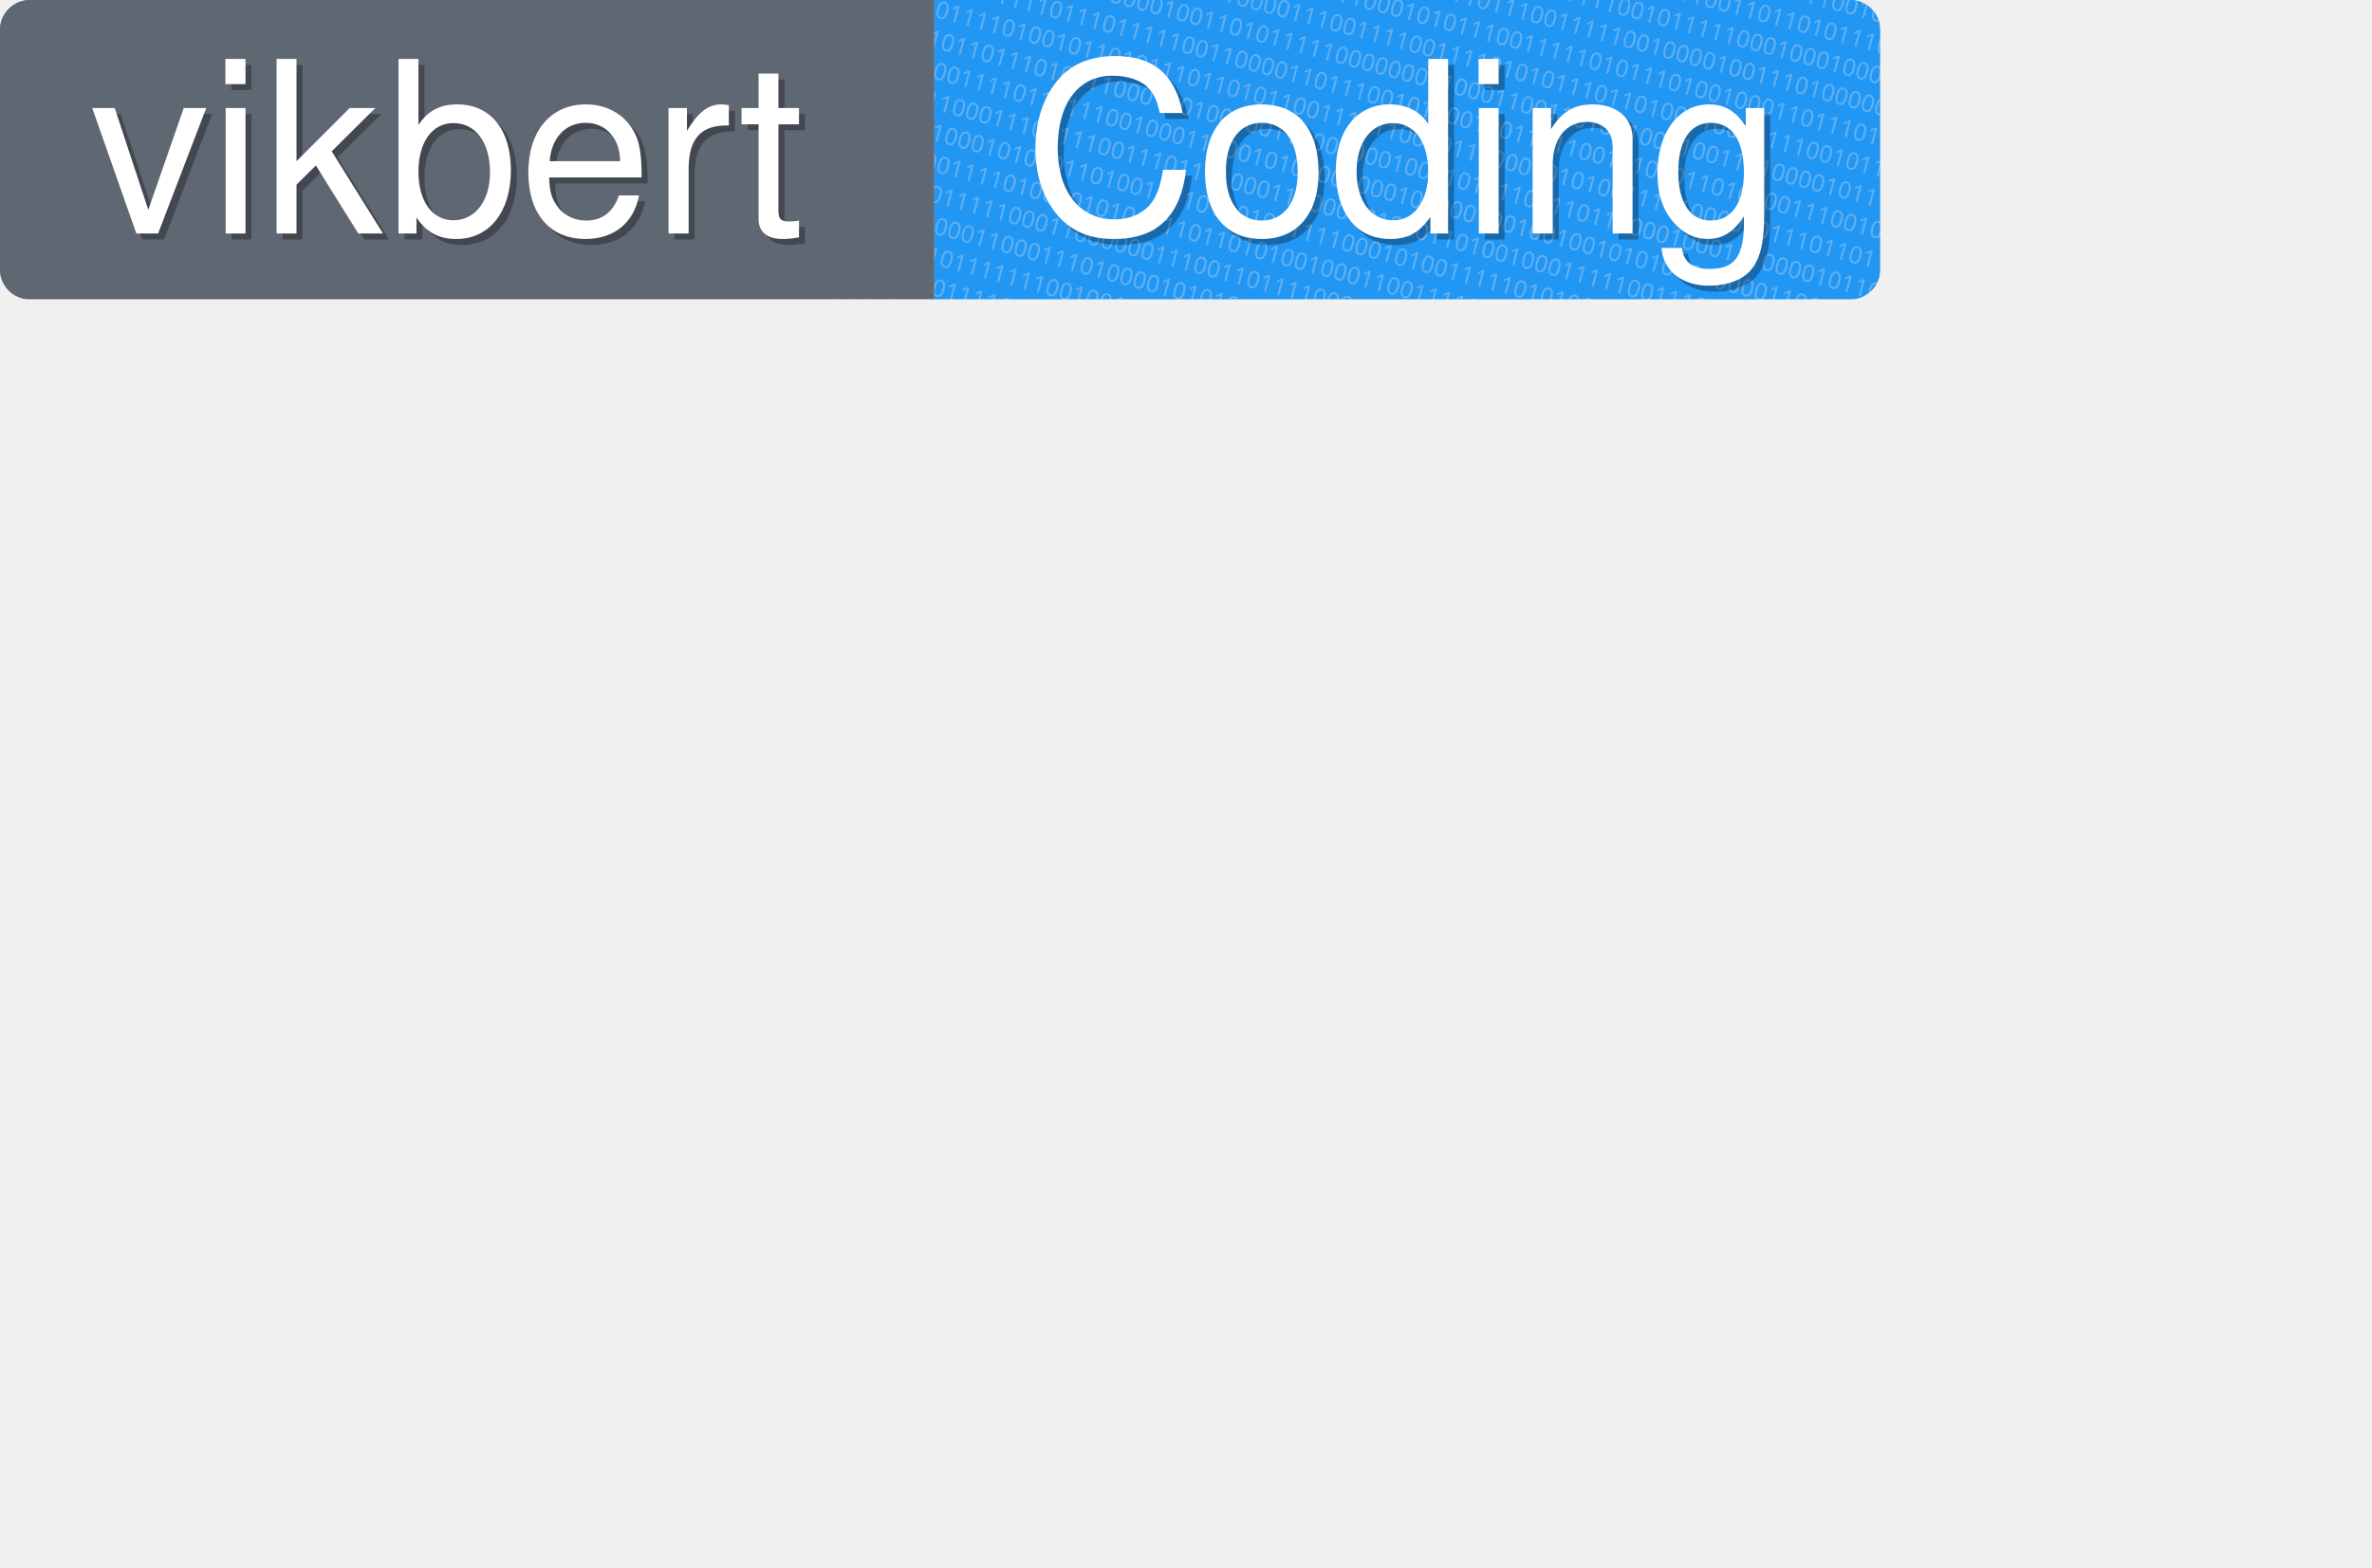
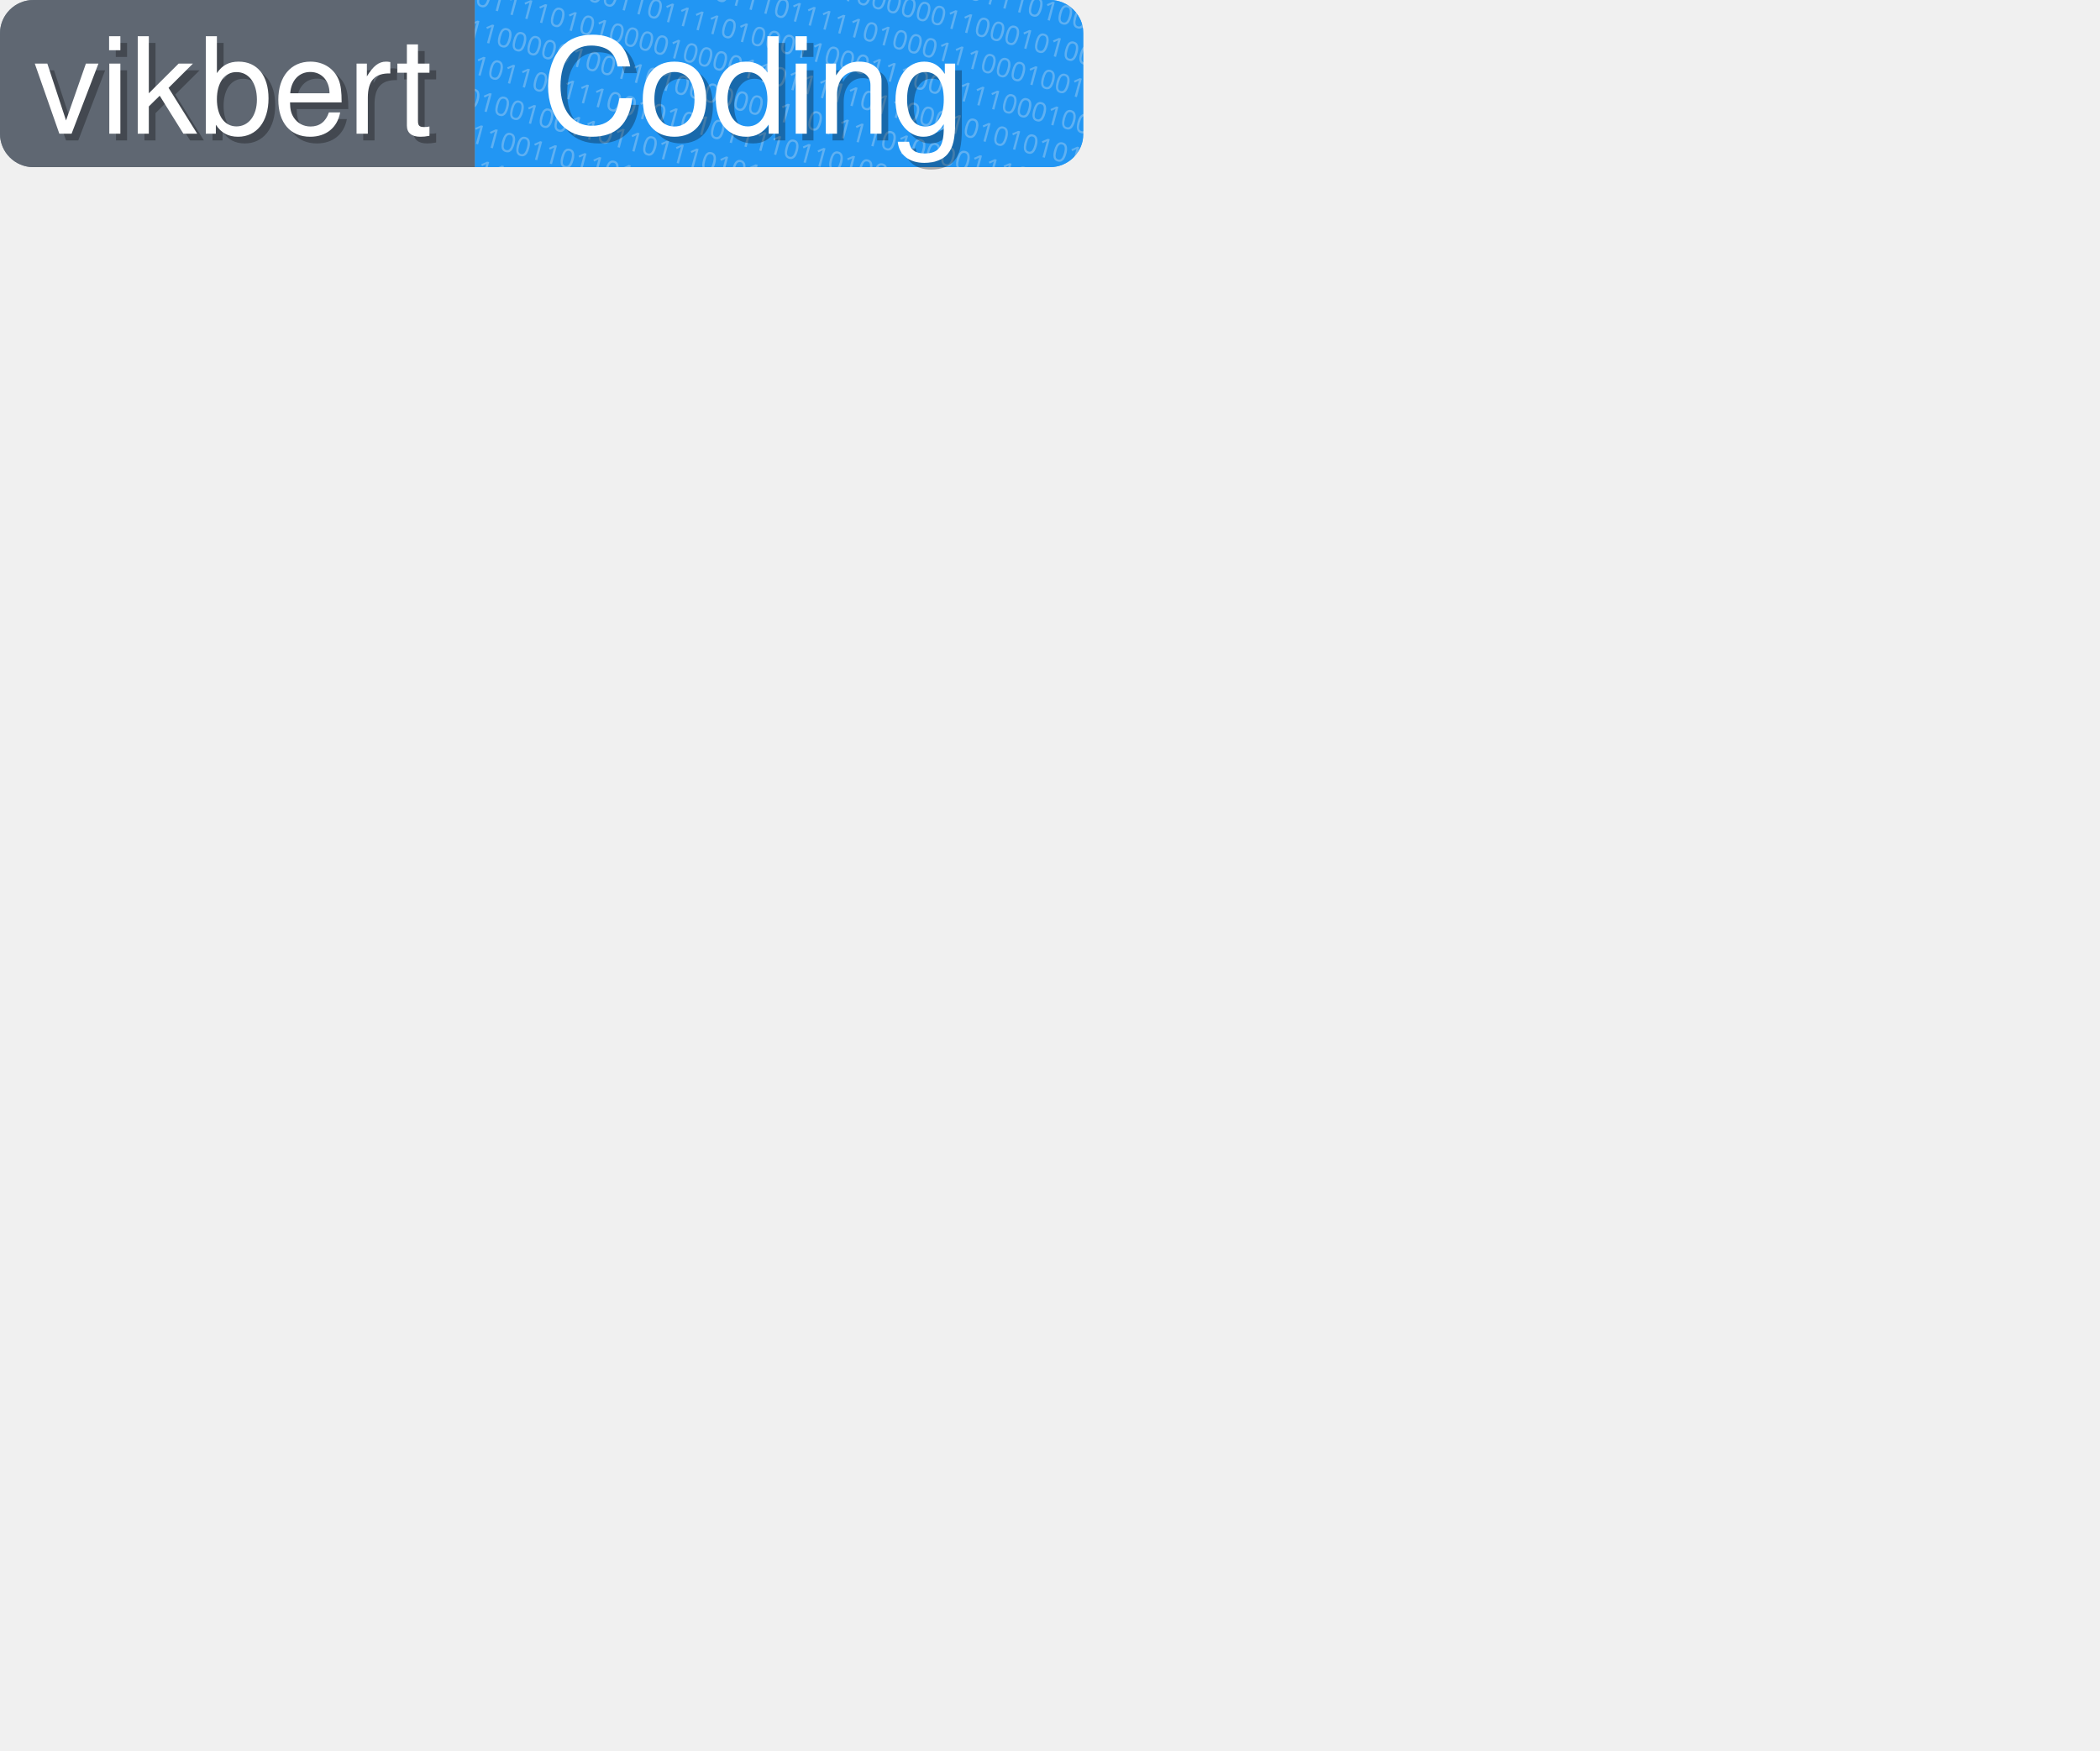
<svg xmlns="http://www.w3.org/2000/svg" baseProfile="full" height="100%" version="1.1" width="100%">
  <defs />
-   <mask height="50" id="a" width="314" x="0" y="0">
-     <rect fill="#eee" height="50" rx="5" width="314" x="0" y="0" />
+   <mask height="25" id="a" width="162" x="0" y="0">
+     <rect fill="#eee" height="25" rx="5" width="162" x="0" y="0" />
  </mask>
  <g fill="none" id="g" mask="url(#a)">
-     <rect fill="#2196F3" height="50" width="158" x="156" y="0" />
-     <text fill="#eee" font-family="Inconsolata for Powerline" font-size="4" opacity="0.3" transform="rotate(15 300, 0)" x="157" y="0">010011011001000100110110011011001110101001000111100011111000001110010101010100011011110010101100110</text>
-     <text fill="#eee" font-family="Inconsolata for Powerline" font-size="4" opacity="0.3" transform="rotate(15 300, 0)" x="157" y="5">110111011010011111010011101101100100110110110010100000110011011010111000010101111110111110010000011</text>
-     <text fill="#eee" font-family="Inconsolata for Powerline" font-size="4" opacity="0.3" transform="rotate(15 300, 0)" x="157" y="10">111100101110111011110011001000010100111000000111110010111110001000100001100101001011010100000110111</text>
-     <text fill="#eee" font-family="Inconsolata for Powerline" font-size="4" opacity="0.3" transform="rotate(15 300, 0)" x="157" y="15">111010001101110011111010100011011111101101110011111001000010011101000001001000110000110011011101101</text>
-     <text fill="#eee" font-family="Inconsolata for Powerline" font-size="4" opacity="0.3" transform="rotate(15 300, 0)" x="157" y="20">011101111111001111100100110110110001010111001111101011101001000110111011100111000010100100111110010</text>
-     <text fill="#eee" font-family="Inconsolata for Powerline" font-size="4" opacity="0.3" transform="rotate(15 300, 0)" x="157" y="25">000011000101010010100010000111001111001111010101110110100010001111001011100001101110010110000001001</text>
-     <text fill="#eee" font-family="Inconsolata for Powerline" font-size="4" opacity="0.3" transform="rotate(15 300, 0)" x="157" y="30">011011011001000000100110101111100000001100011001101011001100110100001011110100111000010010011100001</text>
-     <text fill="#eee" font-family="Inconsolata for Powerline" font-size="4" opacity="0.3" transform="rotate(15 300, 0)" x="157" y="35">100011111101110111110011000011011100101000100110110010100011010100111001001010101100111101101011001</text>
-     <text fill="#eee" font-family="Inconsolata for Powerline" font-size="4" opacity="0.3" transform="rotate(15 300, 0)" x="157" y="40">010111101001011010111011010110011111100101110001010100111110000001110110111001001001010000111100101</text>
-     <text fill="#eee" font-family="Inconsolata for Powerline" font-size="4" opacity="0.3" transform="rotate(15 300, 0)" x="157" y="45">011011011101001100010010010011100000010011011110111011000010001110000101100010101010011101011100000</text>
-     <text fill="#eee" font-family="Inconsolata for Powerline" font-size="4" opacity="0.3" transform="rotate(15 300, 0)" x="157" y="50">000001111011111100100011000101010000001000001001001001010101010000110110000010111001100011001111111</text>
-     <text fill="#eee" font-family="Inconsolata for Powerline" font-size="4" opacity="0.3" transform="rotate(15 300, 0)" x="157" y="55">011110001110011100111011110001100001010001101001000111110011100111101011100110010100101000011001011</text>
-     <text fill="#eee" font-family="Inconsolata for Powerline" font-size="4" opacity="0.3" transform="rotate(15 300, 0)" x="157" y="60">111010001010001101001011010010111110001010011111010100000100011000001100101011000010011001000011011</text>
-     <text fill="#eee" font-family="Inconsolata for Powerline" font-size="4" opacity="0.3" transform="rotate(15 300, 0)" x="157" y="65">001000111101001010101111011010100100011001111000001101101110101110010000111100010001111111111110000</text>
-     <text fill="#eee" font-family="Inconsolata for Powerline" font-size="4" opacity="0.3" transform="rotate(15 300, 0)" x="157" y="70">110000111110001100000011100110111100011110011011110110000111100110000000100000010011101000110000110</text>
-     <text fill="#eee" font-family="Inconsolata for Powerline" font-size="4" opacity="0.3" transform="rotate(15 300, 0)" x="157" y="75">101110000110001110100001010101011101110000001101101111001000000000001101001001001011100010100110100</text>
-     <text fill="#eee" font-family="Inconsolata for Powerline" font-size="4" opacity="0.3" transform="rotate(15 300, 0)" x="157" y="80">011111101111111001001000000101011000001000110110110010000011010101011110010100001000111011000100011</text>
-     <text fill="#eee" font-family="Inconsolata for Powerline" font-size="4" opacity="0.3" transform="rotate(15 300, 0)" x="157" y="85">010111101111111110011100101101001111101000100011101100011100001110001011110101011110111101000010001</text>
-     <text fill="#eee" font-family="Inconsolata for Powerline" font-size="4" opacity="0.3" transform="rotate(15 300, 0)" x="157" y="90">111010111000101100101011011110110111011000100111100010101010111000000001000100111110101101000000010</text>
-     <text fill="#eee" font-family="Inconsolata for Powerline" font-size="4" opacity="0.3" transform="rotate(15 300, 0)" x="157" y="95">010110010000011100101100011001010010101011100010010001111111000101010101101100111100100100100100101</text>
-     <rect fill="#5E6772" height="50" width="156" x="0" y="0" />
+     <rect fill="#2196F3" height="25" width="91" x="71" y="0" />
+     <text fill="#eee" font-family="Inconsolata for Powerline" font-size="4" opacity="0.3" transform="rotate(15 300, 0)" x="72" y="0">110111001011011000101000011011111000100100011011010110110001101111011000100000001100111101100001000</text>
+     <text fill="#eee" font-family="Inconsolata for Powerline" font-size="4" opacity="0.3" transform="rotate(15 300, 0)" x="72" y="5">001001000000010110110000101001001110111111001110110011111011110010001001111101001101111010111011110</text>
+     <text fill="#eee" font-family="Inconsolata for Powerline" font-size="4" opacity="0.3" transform="rotate(15 300, 0)" x="72" y="10">001010111110110101100100010111001011001110100101111110111010101100111000011111110110001010000111000</text>
+     <text fill="#eee" font-family="Inconsolata for Powerline" font-size="4" opacity="0.3" transform="rotate(15 300, 0)" x="72" y="15">100000000100000000000011101100000001101110110001010111000011000110111100101110001111101110011000001</text>
+     <text fill="#eee" font-family="Inconsolata for Powerline" font-size="4" opacity="0.3" transform="rotate(15 300, 0)" x="72" y="20">000011011011011110111001001101100011110000011100101011100110000101011000111111011000110010111100100</text>
+     <text fill="#eee" font-family="Inconsolata for Powerline" font-size="4" opacity="0.3" transform="rotate(15 300, 0)" x="72" y="25">000001010111110110001010100001110010110011100011111110001010110000010001100111101101100000101100001</text>
+     <text fill="#eee" font-family="Inconsolata for Powerline" font-size="4" opacity="0.3" transform="rotate(15 300, 0)" x="72" y="30">000101000001100110000100101000010011101111100110100011010000111011101100101010001000101010111010111</text>
+     <text fill="#eee" font-family="Inconsolata for Powerline" font-size="4" opacity="0.3" transform="rotate(15 300, 0)" x="72" y="35">110110100000011010011000110110011011101000110010111000100111000100010100011110110110100001100100001</text>
+     <text fill="#eee" font-family="Inconsolata for Powerline" font-size="4" opacity="0.3" transform="rotate(15 300, 0)" x="72" y="40">011001011010111111011000100110000101110100011000111010101111110010000100110010101100111010100011101</text>
+     <text fill="#eee" font-family="Inconsolata for Powerline" font-size="4" opacity="0.3" transform="rotate(15 300, 0)" x="72" y="45">010110100110001001001000011000000110001010001110010011010011110010010001100010001110001001000101101</text>
+     <text fill="#eee" font-family="Inconsolata for Powerline" font-size="4" opacity="0.3" transform="rotate(15 300, 0)" x="72" y="50">011010010000110111011101111101000111000100111110101100011011010101100101111101100011101110100101111</text>
+     <text fill="#eee" font-family="Inconsolata for Powerline" font-size="4" opacity="0.3" transform="rotate(15 300, 0)" x="72" y="55">101100010000110111101000110001110011110001000101101100111101100010000000001000011100111111001101000</text>
+     <text fill="#eee" font-family="Inconsolata for Powerline" font-size="4" opacity="0.3" transform="rotate(15 300, 0)" x="72" y="60">011011110101000010000110111110110001010101011000101111110101111000001011001001011110111001000100011</text>
+     <text fill="#eee" font-family="Inconsolata for Powerline" font-size="4" opacity="0.3" transform="rotate(15 300, 0)" x="72" y="65">100110000010011010000001110111101000011100100111011110001010100100000000010110010001001011011010001</text>
+     <text fill="#eee" font-family="Inconsolata for Powerline" font-size="4" opacity="0.3" transform="rotate(15 300, 0)" x="72" y="70">101010110111100101010111101101000101000001110100111100101110111111000011011011011000010101001010111</text>
+     <text fill="#eee" font-family="Inconsolata for Powerline" font-size="4" opacity="0.3" transform="rotate(15 300, 0)" x="72" y="75">101001001001101101110101100100010100110100010111111100000101000001101110001010111101000010100000001</text>
+     <text fill="#eee" font-family="Inconsolata for Powerline" font-size="4" opacity="0.3" transform="rotate(15 300, 0)" x="72" y="80">011011100110110101011110101000000101100101101111010010101011001101001100110101010100011111000001110</text>
+     <text fill="#eee" font-family="Inconsolata for Powerline" font-size="4" opacity="0.3" transform="rotate(15 300, 0)" x="72" y="85">101111111110110110000011100101000000101111100111010011010000100000000101010110001010000000111111000</text>
+     <text fill="#eee" font-family="Inconsolata for Powerline" font-size="4" opacity="0.3" transform="rotate(15 300, 0)" x="72" y="90">110101101010010011111011001011110100011110111100110001101010100000000010001110010010000100011101110</text>
+     <text fill="#eee" font-family="Inconsolata for Powerline" font-size="4" opacity="0.3" transform="rotate(15 300, 0)" x="72" y="95">000000110100001010000110101100010101000101001111110111011100111000100100011011100000111101001010100</text>
+     <rect fill="#5E6772" height="25" width="71" x="0" y="0" />
  </g>
  <g fill="none" id="g" mask="url(#a)">
-     <rect fill="#2196F3" height="50" width="158" x="156" y="0" />
-     <text fill="#eee" font-family="Inconsolata for Powerline" font-size="4" opacity="0.3" transform="rotate(15 300, 0)" x="157" y="0">010011011001000100110110011011001110101001000111100011111000001110010101010100011011110010101100110</text>
-     <text fill="#eee" font-family="Inconsolata for Powerline" font-size="4" opacity="0.3" transform="rotate(15 300, 0)" x="157" y="5">110111011010011111010011101101100100110110110010100000110011011010111000010101111110111110010000011</text>
-     <text fill="#eee" font-family="Inconsolata for Powerline" font-size="4" opacity="0.3" transform="rotate(15 300, 0)" x="157" y="10">111100101110111011110011001000010100111000000111110010111110001000100001100101001011010100000110111</text>
-     <text fill="#eee" font-family="Inconsolata for Powerline" font-size="4" opacity="0.3" transform="rotate(15 300, 0)" x="157" y="15">111010001101110011111010100011011111101101110011111001000010011101000001001000110000110011011101101</text>
-     <text fill="#eee" font-family="Inconsolata for Powerline" font-size="4" opacity="0.3" transform="rotate(15 300, 0)" x="157" y="20">011101111111001111100100110110110001010111001111101011101001000110111011100111000010100100111110010</text>
-     <text fill="#eee" font-family="Inconsolata for Powerline" font-size="4" opacity="0.3" transform="rotate(15 300, 0)" x="157" y="25">000011000101010010100010000111001111001111010101110110100010001111001011100001101110010110000001001</text>
-     <text fill="#eee" font-family="Inconsolata for Powerline" font-size="4" opacity="0.3" transform="rotate(15 300, 0)" x="157" y="30">011011011001000000100110101111100000001100011001101011001100110100001011110100111000010010011100001</text>
-     <text fill="#eee" font-family="Inconsolata for Powerline" font-size="4" opacity="0.3" transform="rotate(15 300, 0)" x="157" y="35">100011111101110111110011000011011100101000100110110010100011010100111001001010101100111101101011001</text>
-     <text fill="#eee" font-family="Inconsolata for Powerline" font-size="4" opacity="0.3" transform="rotate(15 300, 0)" x="157" y="40">010111101001011010111011010110011111100101110001010100111110000001110110111001001001010000111100101</text>
-     <text fill="#eee" font-family="Inconsolata for Powerline" font-size="4" opacity="0.3" transform="rotate(15 300, 0)" x="157" y="45">011011011101001100010010010011100000010011011110111011000010001110000101100010101010011101011100000</text>
-     <text fill="#eee" font-family="Inconsolata for Powerline" font-size="4" opacity="0.3" transform="rotate(15 300, 0)" x="157" y="50">000001111011111100100011000101010000001000001001001001010101010000110110000010111001100011001111111</text>
-     <text fill="#eee" font-family="Inconsolata for Powerline" font-size="4" opacity="0.3" transform="rotate(15 300, 0)" x="157" y="55">011110001110011100111011110001100001010001101001000111110011100111101011100110010100101000011001011</text>
-     <text fill="#eee" font-family="Inconsolata for Powerline" font-size="4" opacity="0.3" transform="rotate(15 300, 0)" x="157" y="60">111010001010001101001011010010111110001010011111010100000100011000001100101011000010011001000011011</text>
-     <text fill="#eee" font-family="Inconsolata for Powerline" font-size="4" opacity="0.3" transform="rotate(15 300, 0)" x="157" y="65">001000111101001010101111011010100100011001111000001101101110101110010000111100010001111111111110000</text>
-     <text fill="#eee" font-family="Inconsolata for Powerline" font-size="4" opacity="0.3" transform="rotate(15 300, 0)" x="157" y="70">110000111110001100000011100110111100011110011011110110000111100110000000100000010011101000110000110</text>
-     <text fill="#eee" font-family="Inconsolata for Powerline" font-size="4" opacity="0.3" transform="rotate(15 300, 0)" x="157" y="75">101110000110001110100001010101011101110000001101101111001000000000001101001001001011100010100110100</text>
-     <text fill="#eee" font-family="Inconsolata for Powerline" font-size="4" opacity="0.3" transform="rotate(15 300, 0)" x="157" y="80">011111101111111001001000000101011000001000110110110010000011010101011110010100001000111011000100011</text>
-     <text fill="#eee" font-family="Inconsolata for Powerline" font-size="4" opacity="0.3" transform="rotate(15 300, 0)" x="157" y="85">010111101111111110011100101101001111101000100011101100011100001110001011110101011110111101000010001</text>
-     <text fill="#eee" font-family="Inconsolata for Powerline" font-size="4" opacity="0.3" transform="rotate(15 300, 0)" x="157" y="90">111010111000101100101011011110110111011000100111100010101010111000000001000100111110101101000000010</text>
-     <text fill="#eee" font-family="Inconsolata for Powerline" font-size="4" opacity="0.3" transform="rotate(15 300, 0)" x="157" y="95">010110010000011100101100011001010010101011100010010001111111000101010101101100111100100100100100101</text>
-     <rect fill="#5E6772" height="50" width="156" x="0" y="0" />
+     <rect fill="#2196F3" height="25" width="91" x="71" y="0" />
+     <text fill="#eee" font-family="Inconsolata for Powerline" font-size="4" opacity="0.3" transform="rotate(15 300, 0)" x="72" y="0">110111001011011000101000011011111000100100011011010110110001101111011000100000001100111101100001000</text>
+     <text fill="#eee" font-family="Inconsolata for Powerline" font-size="4" opacity="0.3" transform="rotate(15 300, 0)" x="72" y="5">001001000000010110110000101001001110111111001110110011111011110010001001111101001101111010111011110</text>
+     <text fill="#eee" font-family="Inconsolata for Powerline" font-size="4" opacity="0.3" transform="rotate(15 300, 0)" x="72" y="10">001010111110110101100100010111001011001110100101111110111010101100111000011111110110001010000111000</text>
+     <text fill="#eee" font-family="Inconsolata for Powerline" font-size="4" opacity="0.3" transform="rotate(15 300, 0)" x="72" y="15">100000000100000000000011101100000001101110110001010111000011000110111100101110001111101110011000001</text>
+     <text fill="#eee" font-family="Inconsolata for Powerline" font-size="4" opacity="0.3" transform="rotate(15 300, 0)" x="72" y="20">000011011011011110111001001101100011110000011100101011100110000101011000111111011000110010111100100</text>
+     <text fill="#eee" font-family="Inconsolata for Powerline" font-size="4" opacity="0.3" transform="rotate(15 300, 0)" x="72" y="25">000001010111110110001010100001110010110011100011111110001010110000010001100111101101100000101100001</text>
+     <text fill="#eee" font-family="Inconsolata for Powerline" font-size="4" opacity="0.3" transform="rotate(15 300, 0)" x="72" y="30">000101000001100110000100101000010011101111100110100011010000111011101100101010001000101010111010111</text>
+     <text fill="#eee" font-family="Inconsolata for Powerline" font-size="4" opacity="0.3" transform="rotate(15 300, 0)" x="72" y="35">110110100000011010011000110110011011101000110010111000100111000100010100011110110110100001100100001</text>
+     <text fill="#eee" font-family="Inconsolata for Powerline" font-size="4" opacity="0.3" transform="rotate(15 300, 0)" x="72" y="40">011001011010111111011000100110000101110100011000111010101111110010000100110010101100111010100011101</text>
+     <text fill="#eee" font-family="Inconsolata for Powerline" font-size="4" opacity="0.3" transform="rotate(15 300, 0)" x="72" y="45">010110100110001001001000011000000110001010001110010011010011110010010001100010001110001001000101101</text>
+     <text fill="#eee" font-family="Inconsolata for Powerline" font-size="4" opacity="0.3" transform="rotate(15 300, 0)" x="72" y="50">011010010000110111011101111101000111000100111110101100011011010101100101111101100011101110100101111</text>
+     <text fill="#eee" font-family="Inconsolata for Powerline" font-size="4" opacity="0.3" transform="rotate(15 300, 0)" x="72" y="55">101100010000110111101000110001110011110001000101101100111101100010000000001000011100111111001101000</text>
+     <text fill="#eee" font-family="Inconsolata for Powerline" font-size="4" opacity="0.3" transform="rotate(15 300, 0)" x="72" y="60">011011110101000010000110111110110001010101011000101111110101111000001011001001011110111001000100011</text>
+     <text fill="#eee" font-family="Inconsolata for Powerline" font-size="4" opacity="0.3" transform="rotate(15 300, 0)" x="72" y="65">100110000010011010000001110111101000011100100111011110001010100100000000010110010001001011011010001</text>
+     <text fill="#eee" font-family="Inconsolata for Powerline" font-size="4" opacity="0.3" transform="rotate(15 300, 0)" x="72" y="70">101010110111100101010111101101000101000001110100111100101110111111000011011011011000010101001010111</text>
+     <text fill="#eee" font-family="Inconsolata for Powerline" font-size="4" opacity="0.3" transform="rotate(15 300, 0)" x="72" y="75">101001001001101101110101100100010100110100010111111100000101000001101110001010111101000010100000001</text>
+     <text fill="#eee" font-family="Inconsolata for Powerline" font-size="4" opacity="0.3" transform="rotate(15 300, 0)" x="72" y="80">011011100110110101011110101000000101100101101111010010101011001101001100110101010100011111000001110</text>
+     <text fill="#eee" font-family="Inconsolata for Powerline" font-size="4" opacity="0.3" transform="rotate(15 300, 0)" x="72" y="85">101111111110110110000011100101000000101111100111010011010000100000000101010110001010000000111111000</text>
+     <text fill="#eee" font-family="Inconsolata for Powerline" font-size="4" opacity="0.3" transform="rotate(15 300, 0)" x="72" y="90">110101101010010011111011001011110100011110111100110001101010100000000010001110010010000100011101110</text>
+     <text fill="#eee" font-family="Inconsolata for Powerline" font-size="4" opacity="0.3" transform="rotate(15 300, 0)" x="72" y="95">000000110100001010000110101100010101000101001111110111011100111000100100011011100000111101001010100</text>
+     <rect fill="#5E6772" height="25" width="71" x="0" y="0" />
  </g>
  <g fill="none" id="shapes">
-     <text fill="#000" fill-opacity="0.3" font-family="Helvetica" font-size="40" x="16" y="40">vikbert</text>
-     <text fill="#FFFFFF" font-family="Helvetica" font-size="40" x="15" y="39">vikbert</text>
+     <text fill="#000" fill-opacity="0.3" font-family="Helvetica" font-size="20" x="6" y="21">vikbert</text>
+     <text fill="#FFFFFF" font-family="Helvetica" font-size="20" x="5" y="20">vikbert</text>
  </g>
  <g fill="none" id="shapes">
-     <text fill="#000" fill-opacity="0.3" font-family="Helvetica" font-size="40" x="172" y="40">Coding</text>
-     <text fill="#FFFFFF" font-family="Helvetica" font-size="40" x="171" y="39">Coding</text>
+     <text fill="#000" fill-opacity="0.3" font-family="Helvetica" font-size="20" x="82" y="21">Coding</text>
+     <text fill="#FFFFFF" font-family="Helvetica" font-size="20" x="81" y="20">Coding</text>
  </g>
</svg>
